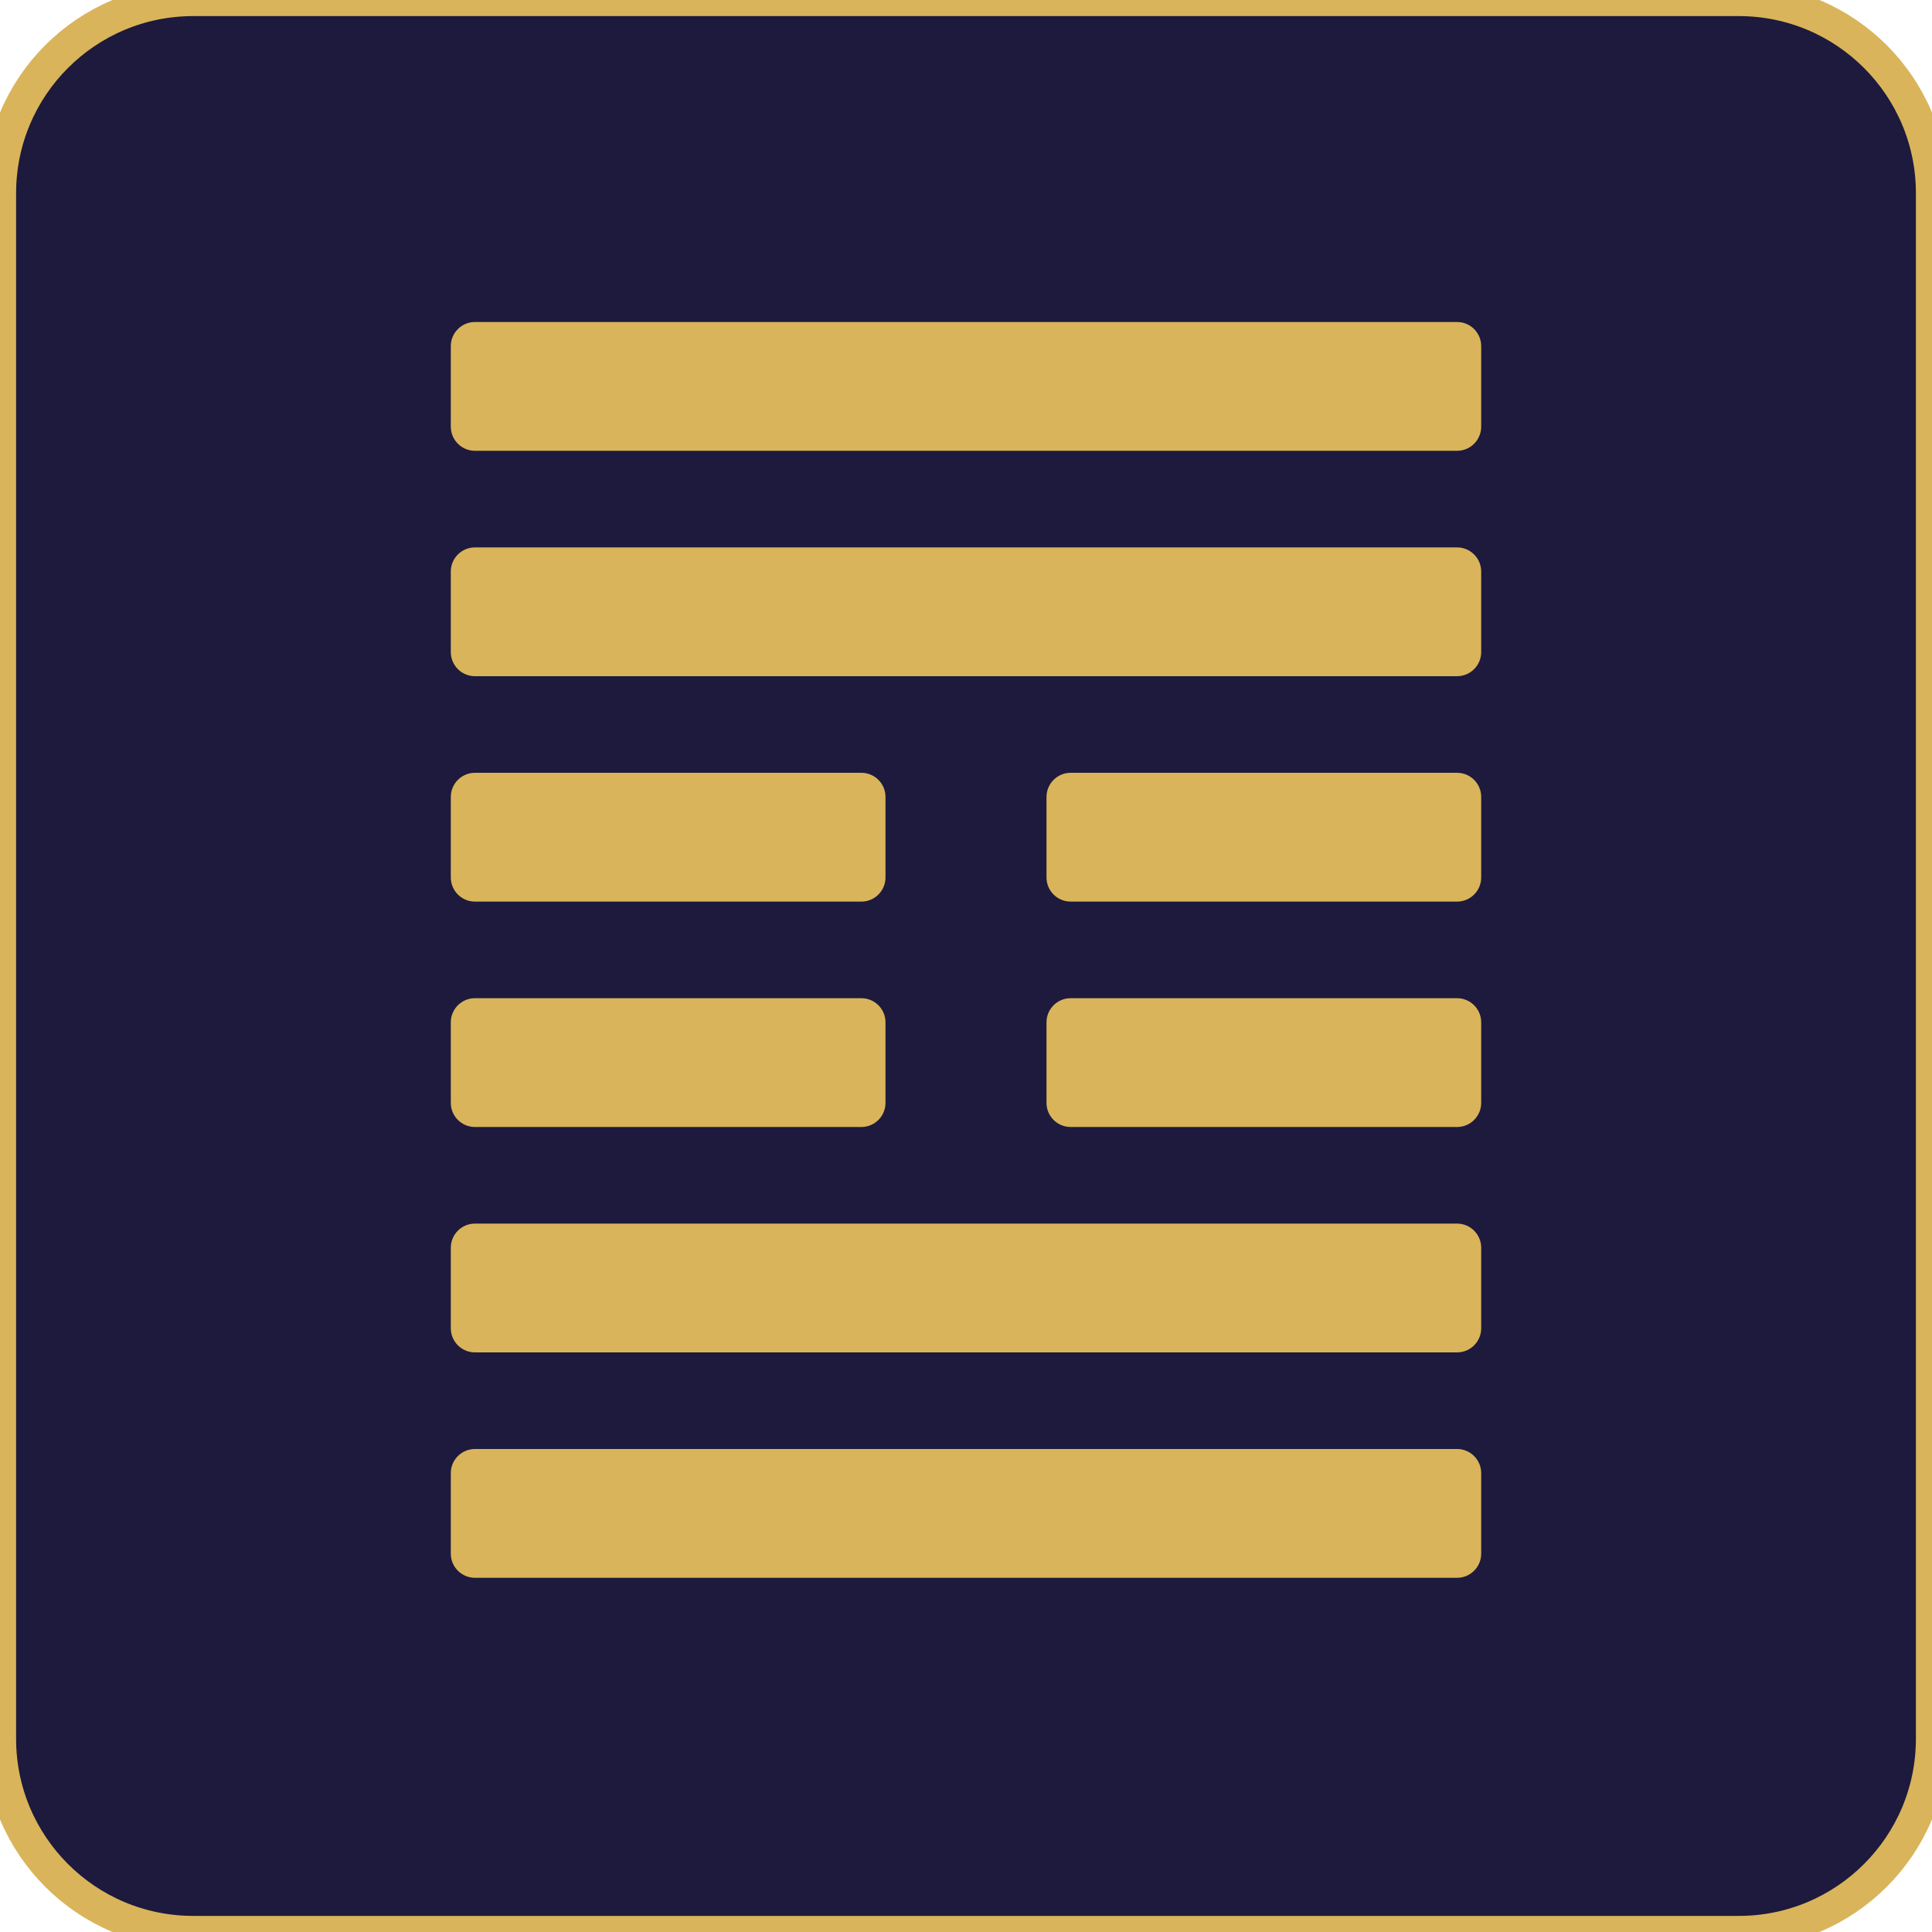
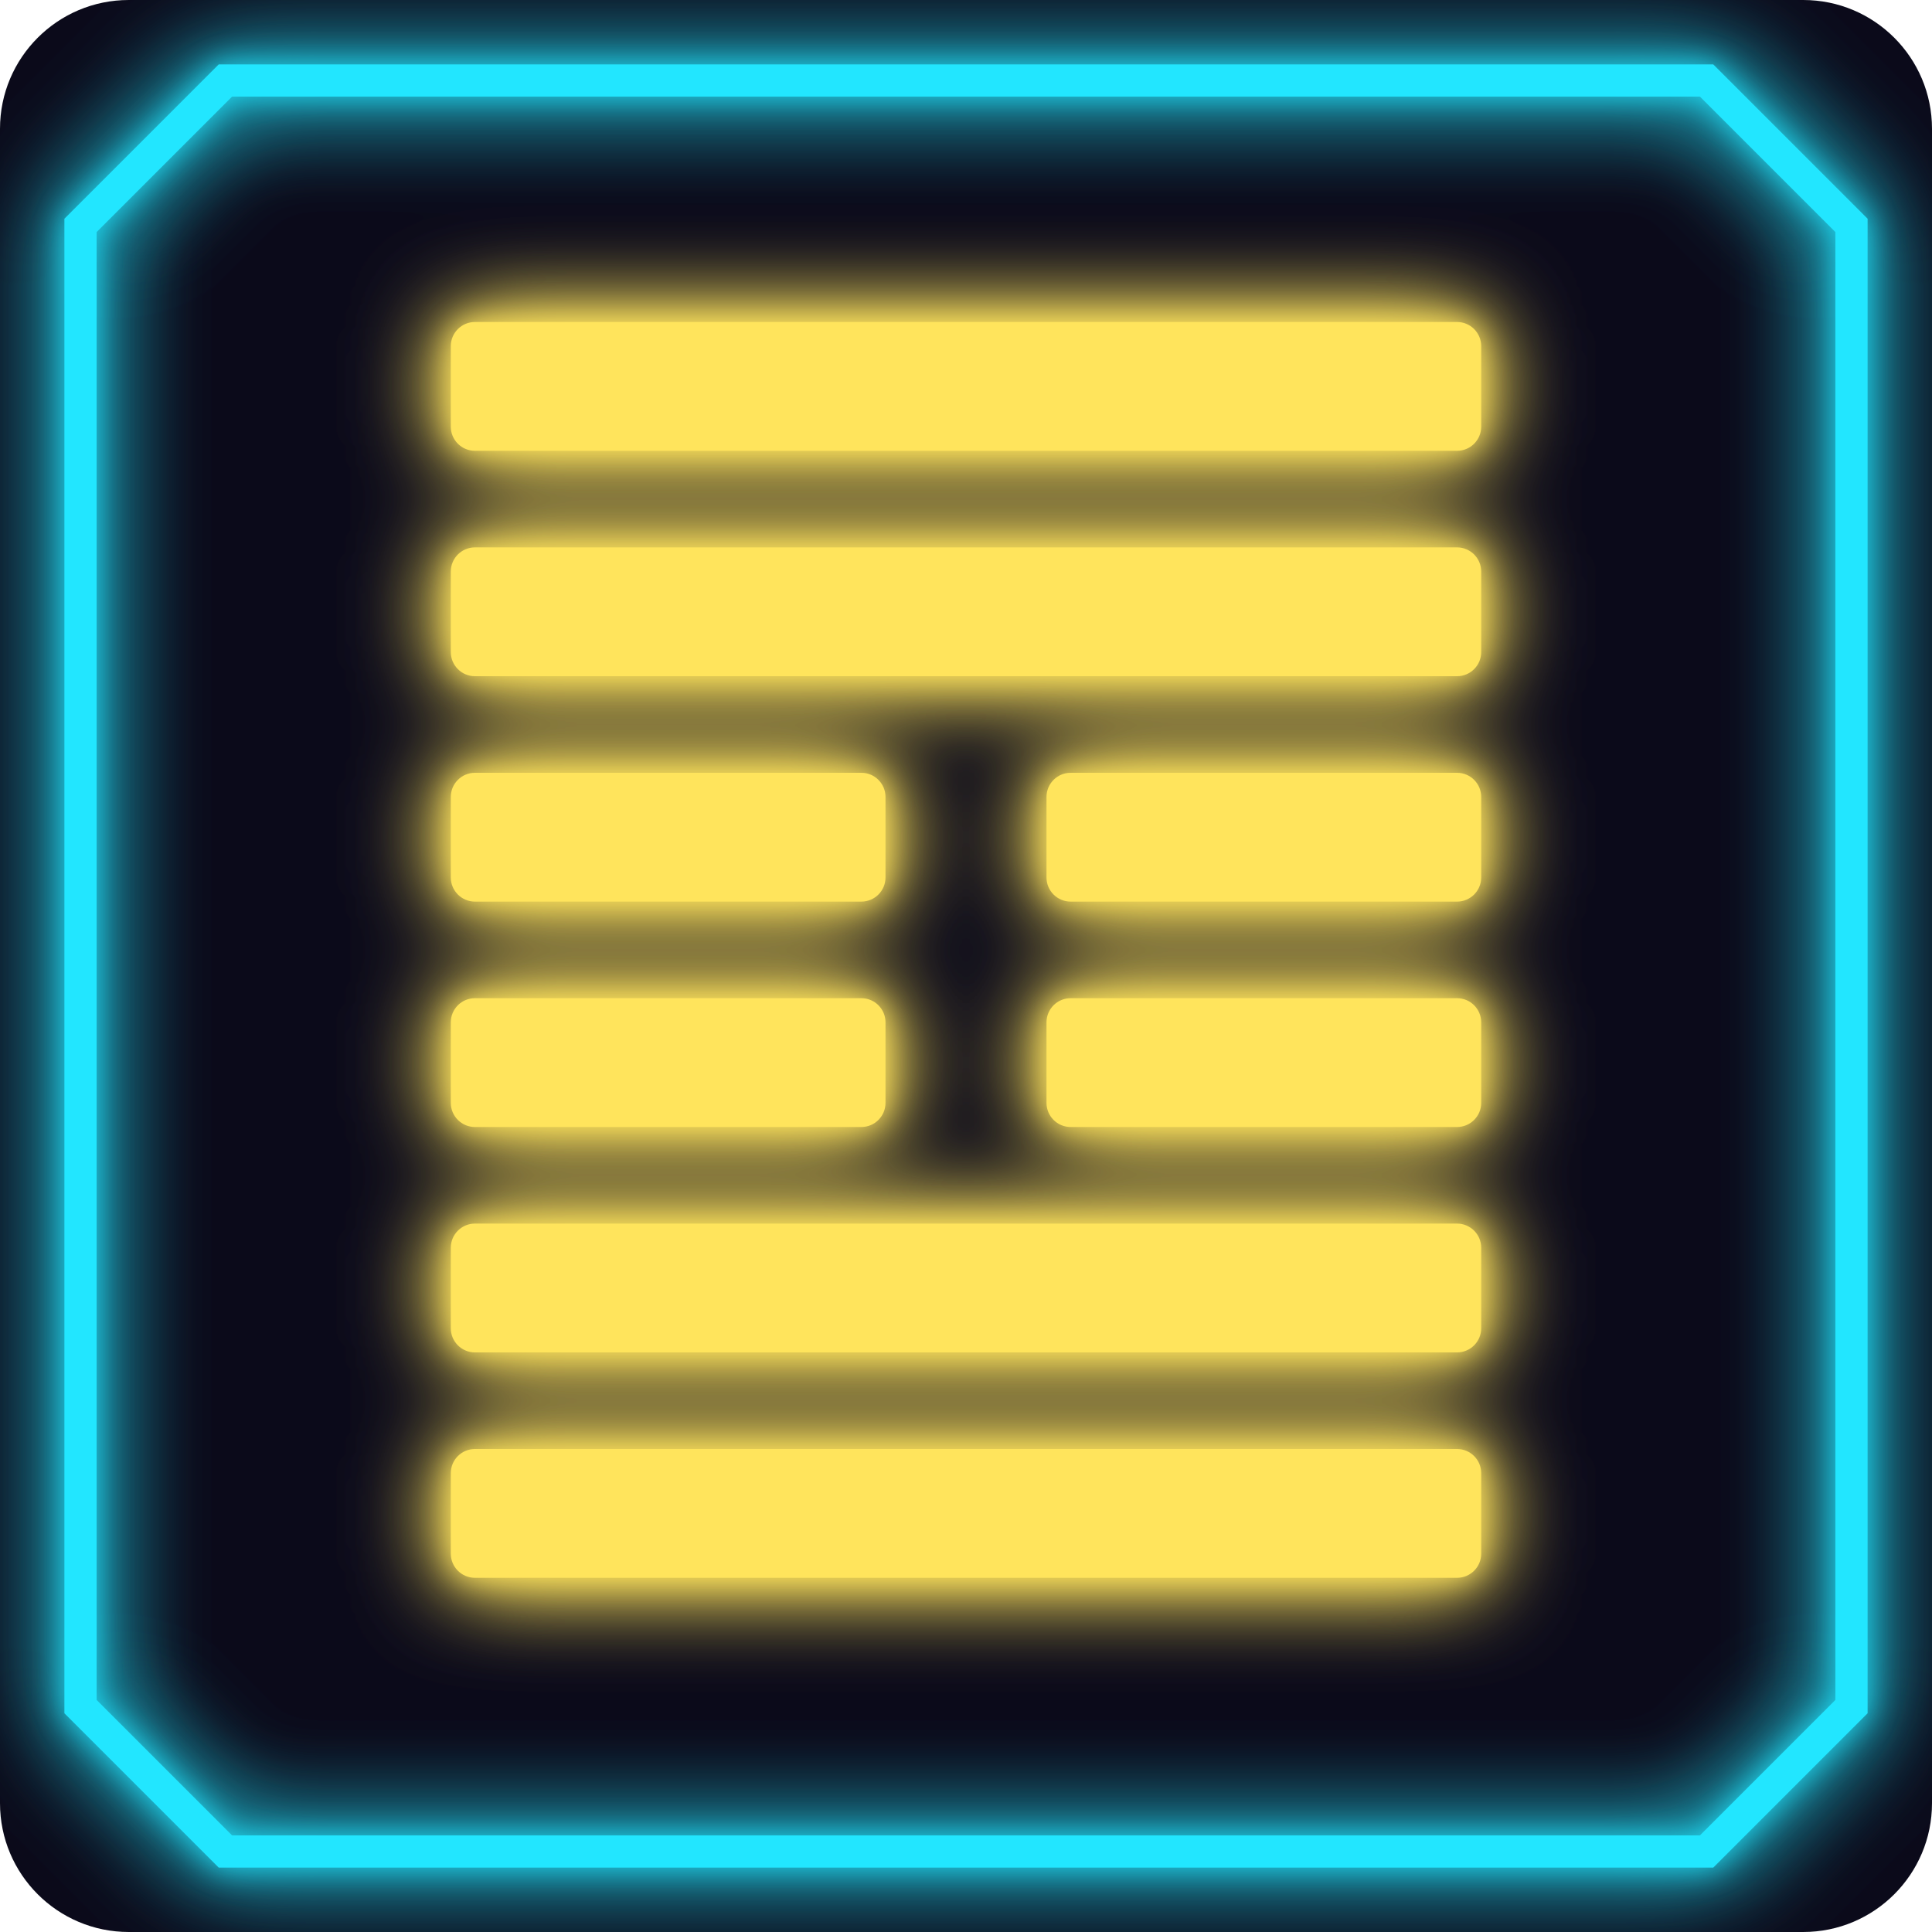
<svg xmlns="http://www.w3.org/2000/svg" width="120" height="120" viewBox="0 0 120 120">
-   <rect width="120" height="120" rx="12" fill="#1d1a3d" stroke="#d9b45a" stroke-width="2" />
-   <g transform="translate(28 18)">
-     <g fill="#d9b45a">
-       <rect x="0" y="72" width="64" height="8" rx="1.5" />
-       <rect x="0" y="58" width="64" height="8" rx="1.5" />
-       <rect x="0" y="44" width="27" height="8" rx="1.5" />
-       <rect x="37" y="44" width="27" height="8" rx="1.5" />
-       <rect x="0" y="30" width="27" height="8" rx="1.5" />
-       <rect x="37" y="30" width="27" height="8" rx="1.5" />
-       <rect x="0" y="16" width="64" height="8" rx="1.5" />
-       <rect x="0" y="2" width="64" height="8" rx="1.5" />
+   <defs>
+     <filter id="ds-neon" x="-30%" y="-30%" width="160%" height="160%" color-interpolation-filters="sRGB">
+       <feGaussianBlur stdDeviation="3" result="wide" />
+       <feGaussianBlur in="SourceGraphic" stdDeviation="1" result="near" />
+       <feMerge>
+         <feMergeNode in="wide" />
+         <feMergeNode in="wide" />
+         <feMergeNode in="near" />
+         <feMergeNode in="SourceGraphic" />
+       </feMerge>
+     </filter>
+     <clipPath id="ds-window">
+       <path d="M-70 -84L-62 -92H62L70 -84V84L62 92H-62L-70 84Z" />
+     </clipPath>
+   </defs>
+   <rect width="120" height="120" rx="8" fill="#0b0a1a" />
+   <g filter="url(#ds-neon)">
+     <path d="M14 5H106L115 14V106L106 115H14L5 106V14Z" fill="none" stroke="#22e6ff" stroke-width="2" />
+     <g transform="translate(28 18)">
+       <g fill="#ffe45c">
+         <rect x="0" y="72" width="64" height="8" rx="1.5" />
+         <rect x="0" y="58" width="64" height="8" rx="1.5" />
+         <rect x="0" y="44" width="27" height="8" rx="1.5" />
+         <rect x="37" y="44" width="27" height="8" rx="1.5" />
+         <rect x="0" y="30" width="27" height="8" rx="1.5" />
+         <rect x="37" y="30" width="27" height="8" rx="1.5" />
+         <rect x="0" y="16" width="64" height="8" rx="1.5" />
+         <rect x="0" y="2" width="64" height="8" rx="1.5" />
+       </g>
    </g>
  </g>
</svg>
